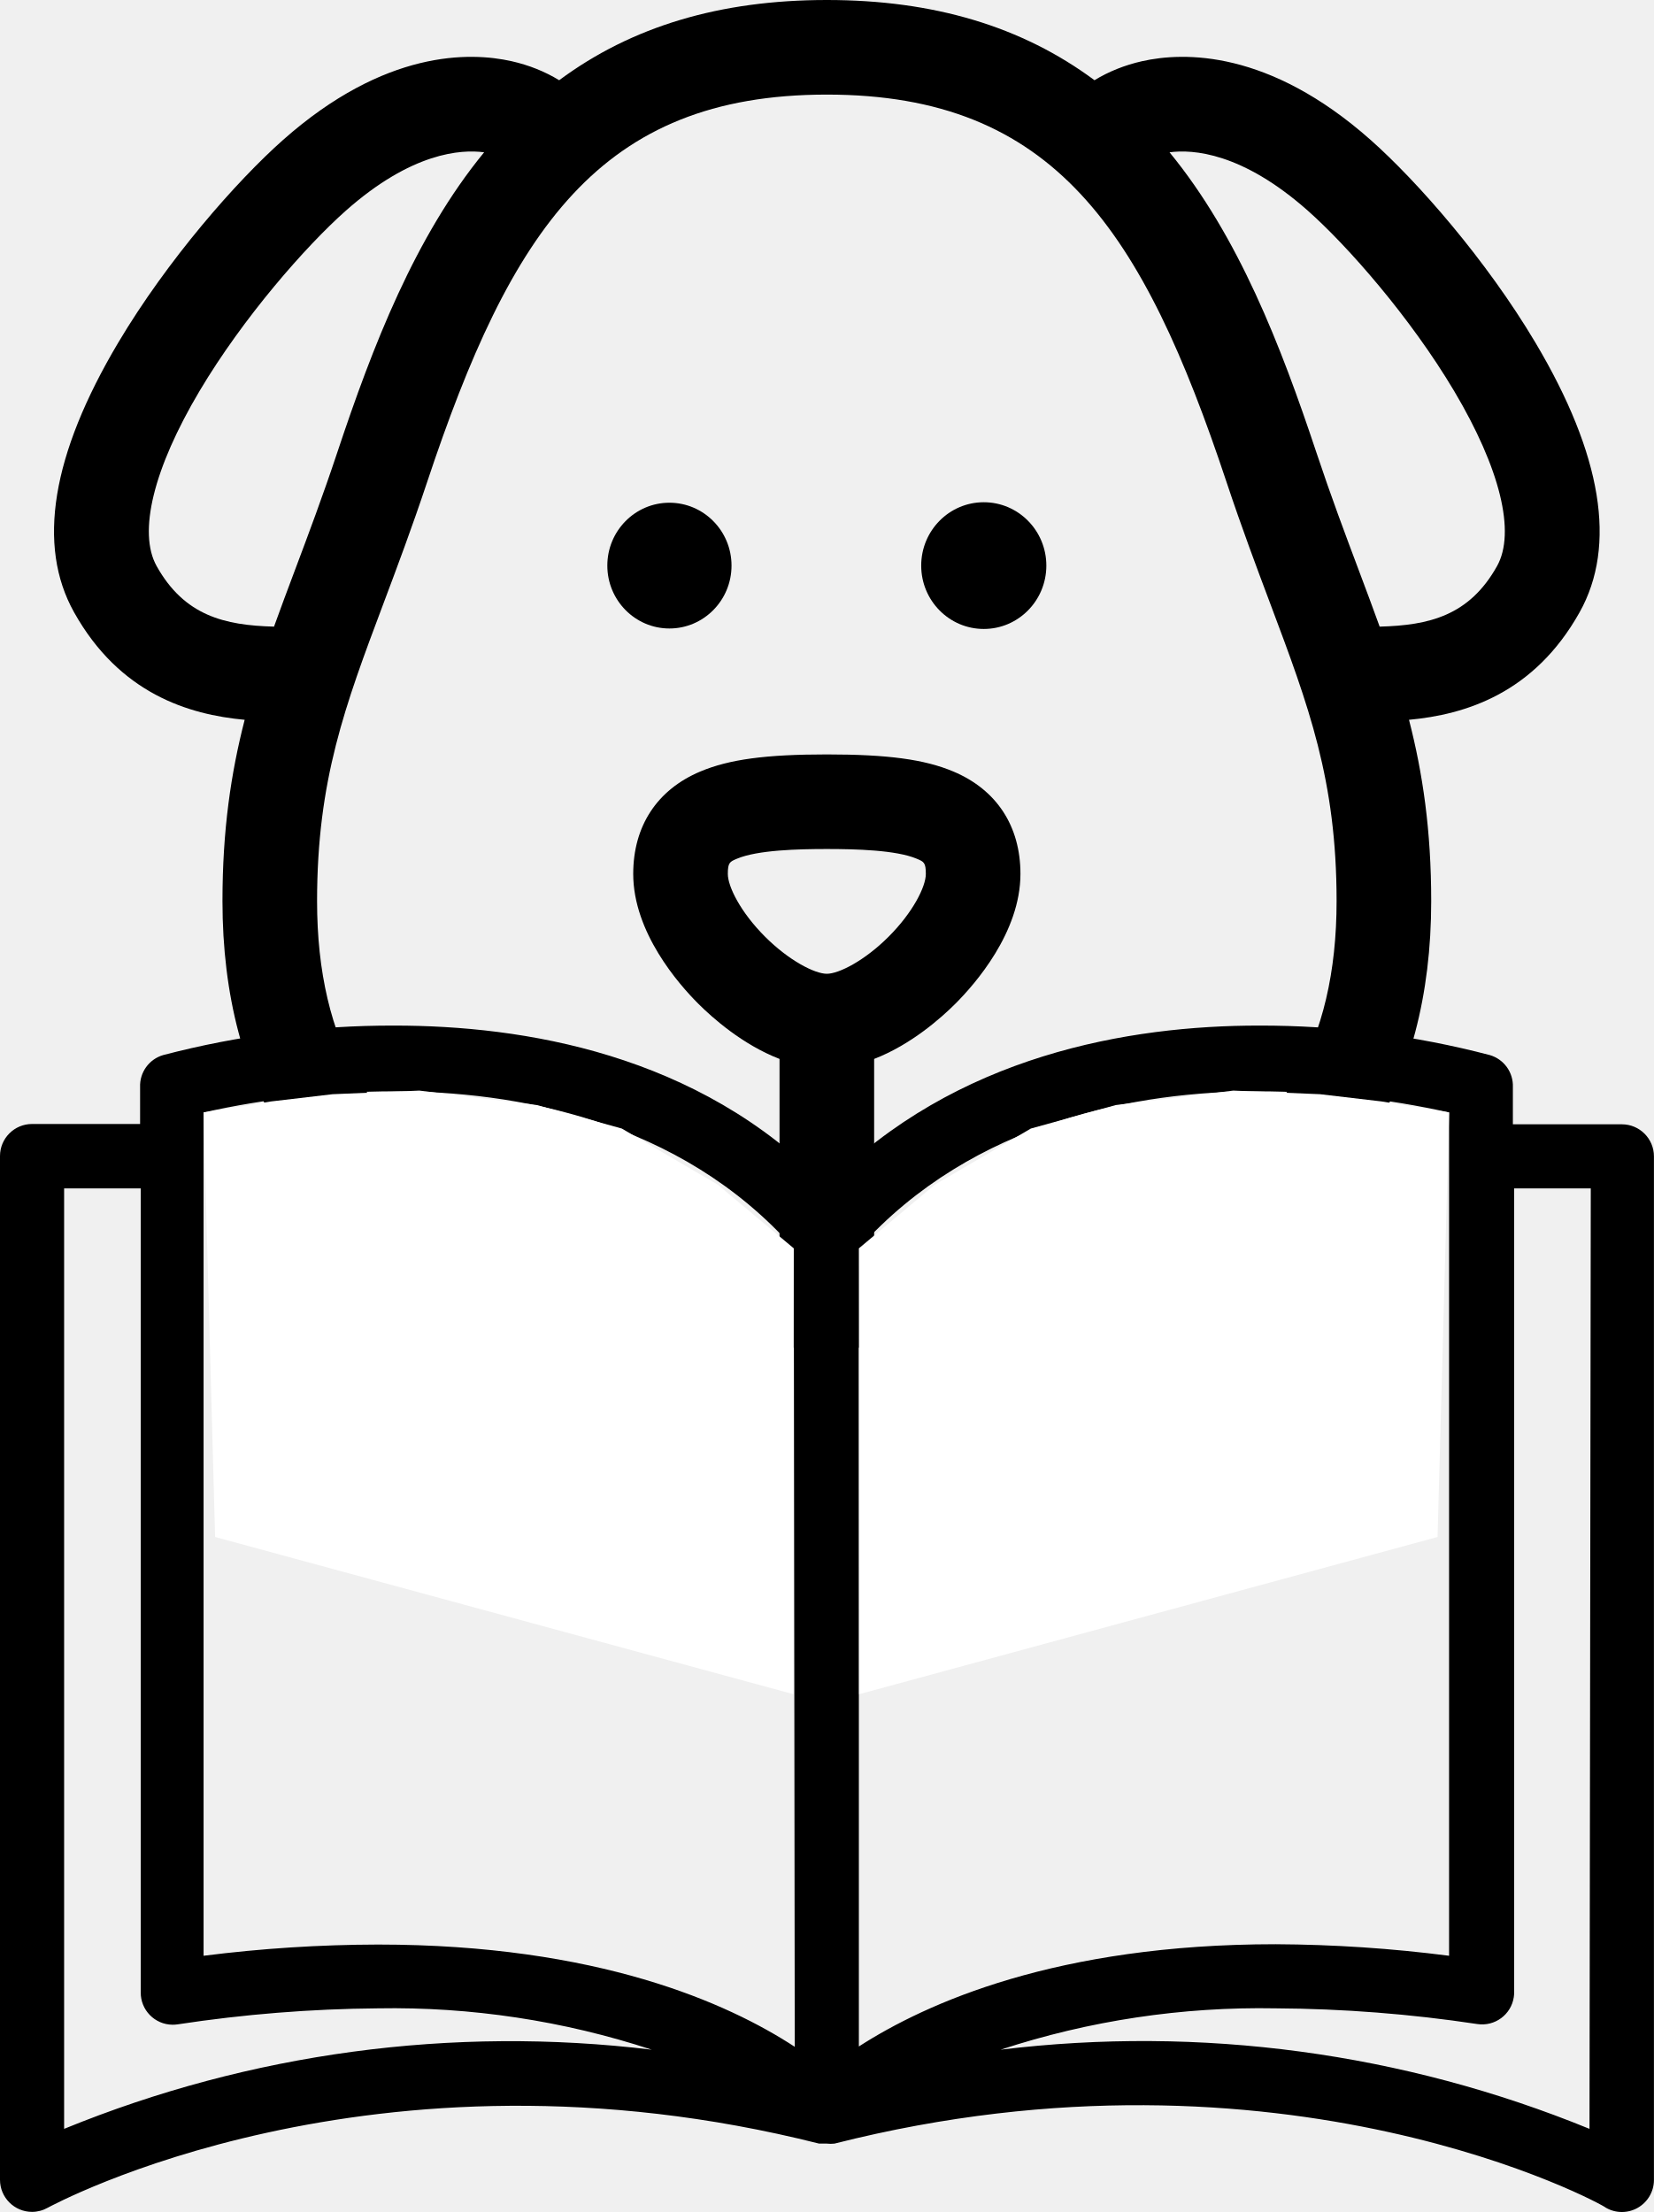
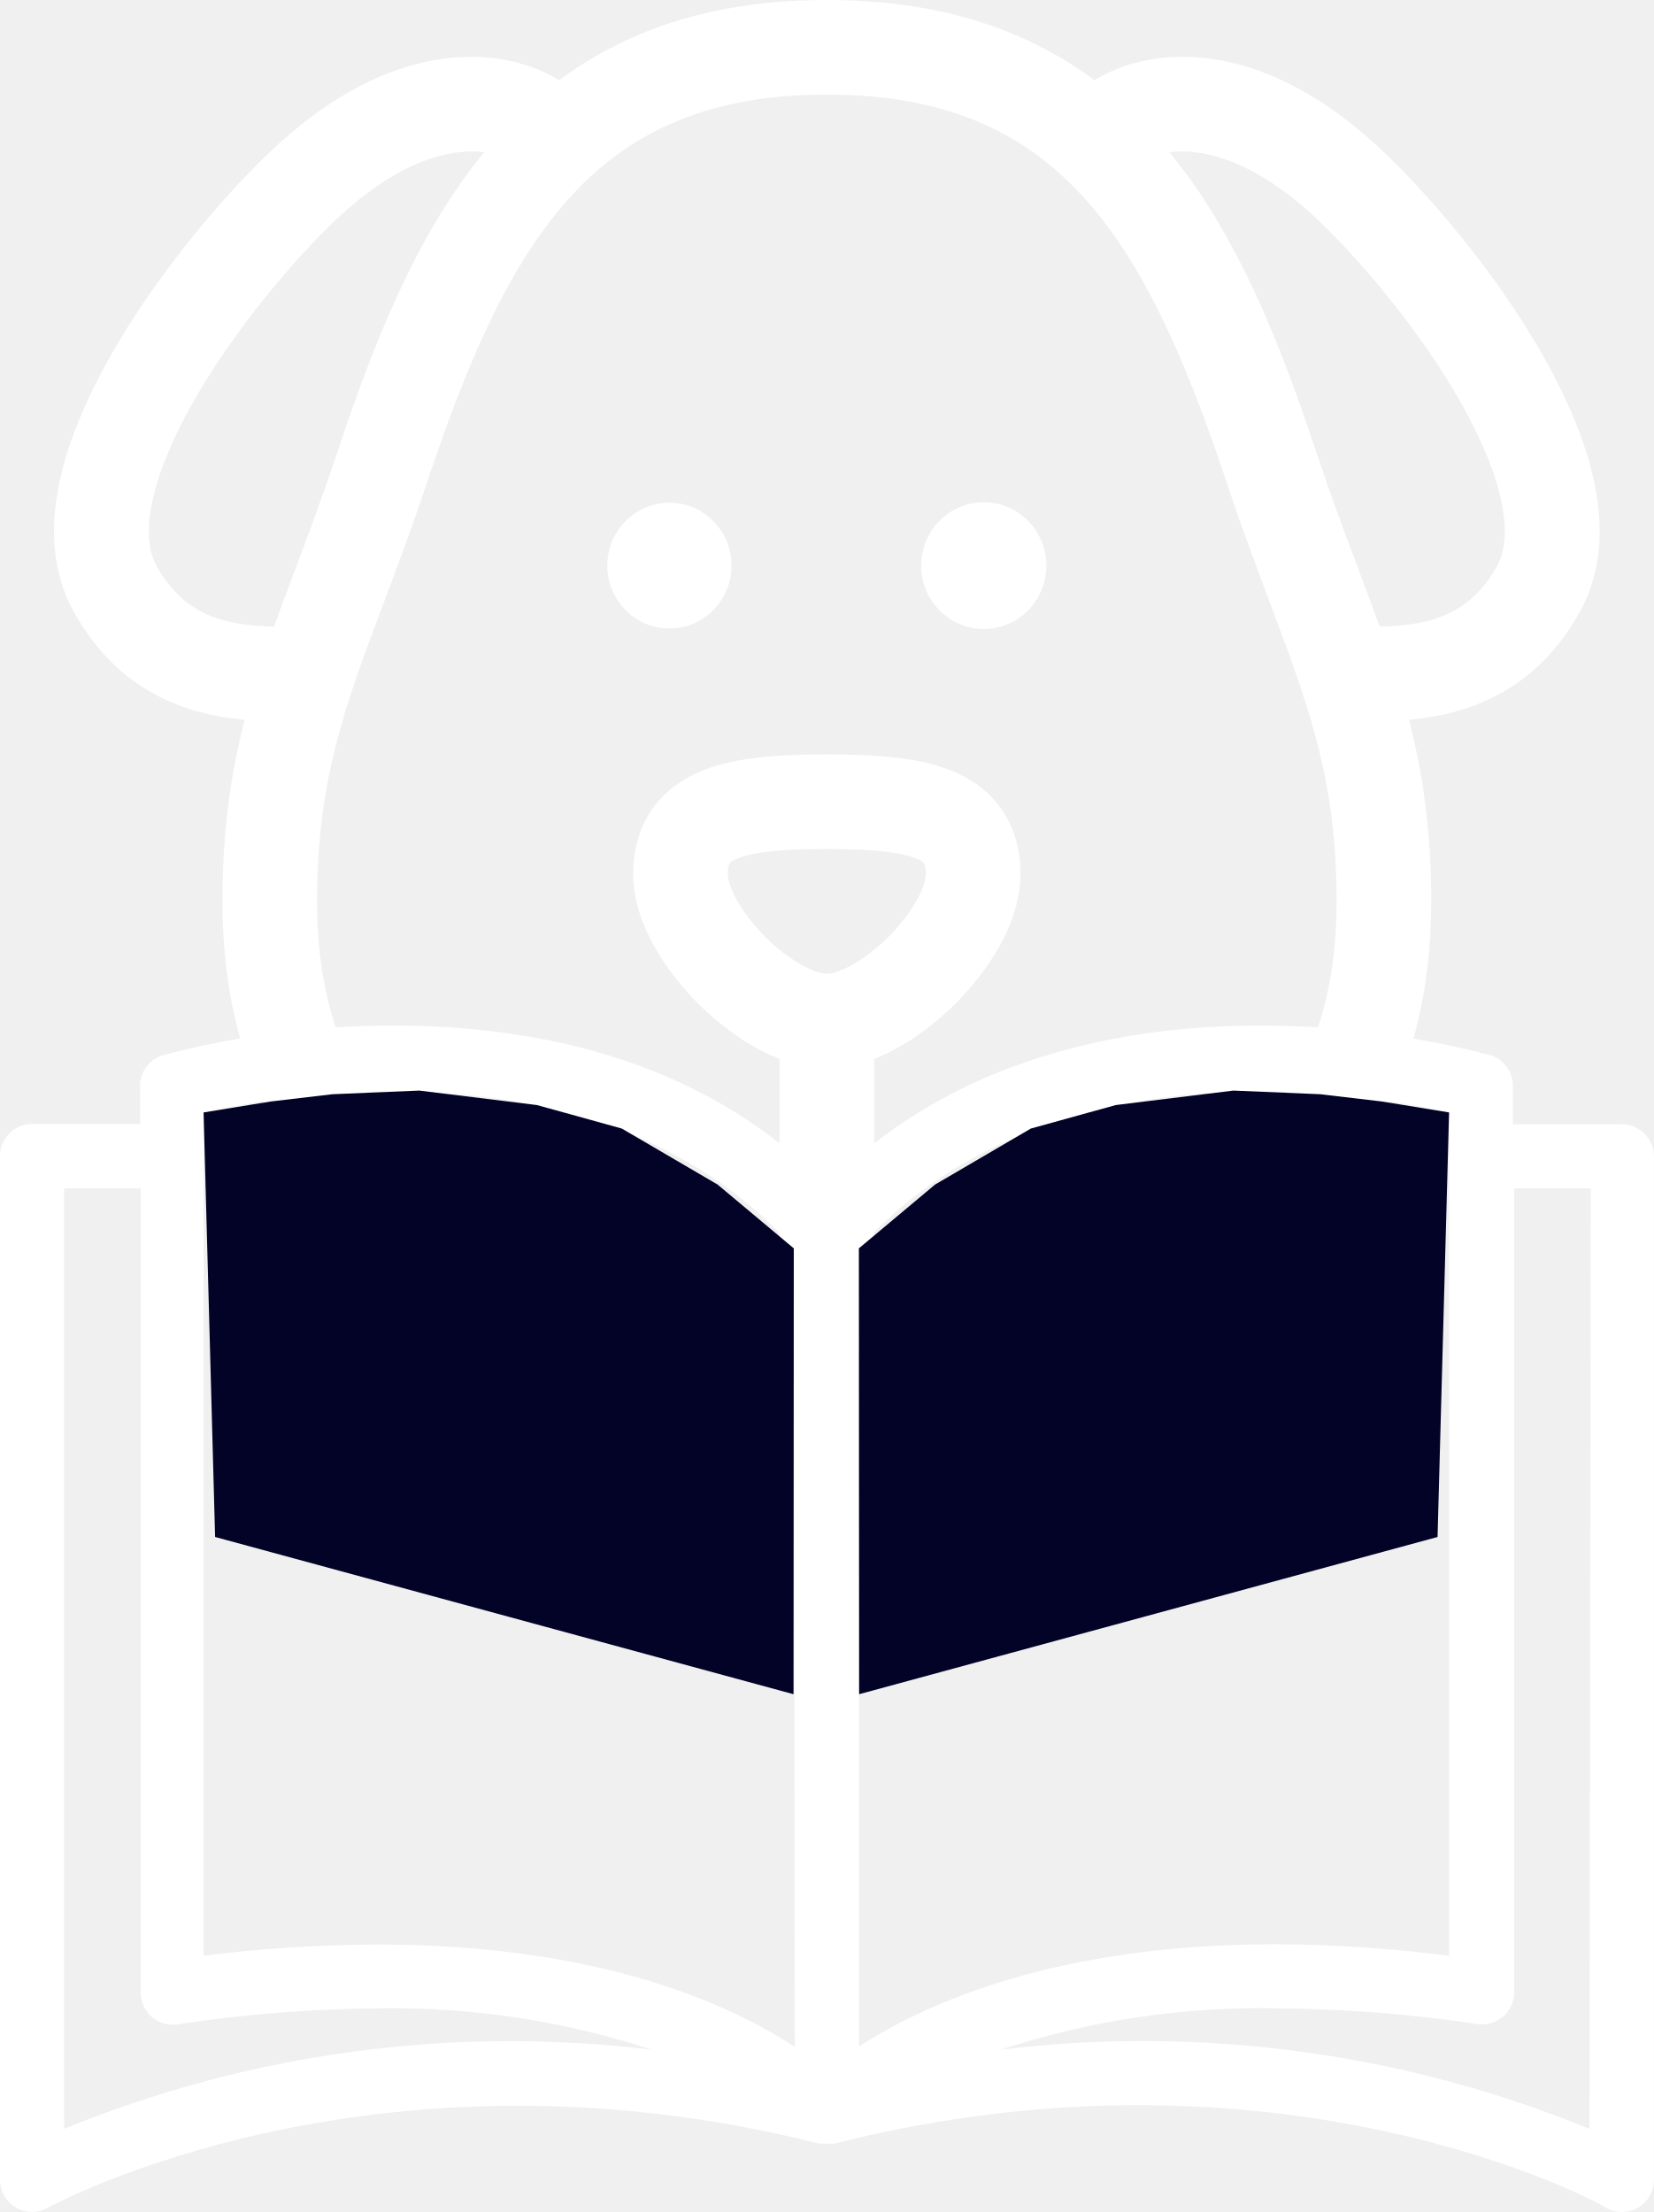
<svg xmlns="http://www.w3.org/2000/svg" version="1.1" id="Capa_1" x="0px" y="0px" viewBox="0 0 412.72 552.081" xml:space="preserve" width="412.72" height="552.081">
  <defs id="defs996" />
-   <g id="g961" transform="translate(0,197.6653)">
+   <g id="g961" style="fill: #fff;" transform="translate(0,197.6653)">
    <g id="g959">
-       <path d="m 404.72,82.944 c -0.027,0 -0.054,0 -0.08,0 v 0 h -27.12 v -9.28 c 0.146,-3.673 -2.23,-6.974 -5.76,-8 -18.828,-4.934 -38.216,-7.408 -57.68,-7.36 -32,0 -75.6,7.2 -107.84,40 -32,-33.12 -75.92,-40 -107.84,-40 -19.464,-0.048 -38.852,2.426 -57.68,7.36 -3.53,1.026 -5.906,4.327 -5.76,8 v 9.2 H 8 c -4.418,0 -8,3.582 -8,8 v 255.52 c 0,4.418 3.582,8 8,8 1.374,-0.004 2.724,-0.362 3.92,-1.04 0.8,-0.4 80.8,-44.16 192.48,-16 h 1.2 0.72 c 0.638,0.077 1.282,0.077 1.92,0 112,-28.4 192,15.28 192.48,16 2.475,1.429 5.525,1.429 8,0 2.46,-1.42 3.983,-4.039 4,-6.88 V 90.944 c 0,-4.418 -3.581,-8 -8,-8 z M 16,333.664 V 98.944 h 19.12 v 200.64 c -0.05,4.418 3.491,8.04 7.909,8.09 0.432,0.005 0.864,-0.025 1.291,-0.09 16.55,-2.527 33.259,-3.864 50,-4 23.19,-0.402 46.283,3.086 68.32,10.32 -49.765,-6.018 -100.243,0.784 -146.64,19.76 z m 78.32,-46 c -14.551,0.033 -29.085,0.968 -43.52,2.8 V 79.984 c 15.576,-3.47 31.482,-5.241 47.44,-5.28 29.92,0 71.2,6.88 99.84,39.2 l 0.24,199.28 c -16.64,-10.88 -49.12,-25.52 -104,-25.52 z m 120,-173.76 c 28.64,-32 69.92,-39.2 99.84,-39.2 15.957,0.047 31.863,1.817 47.44,5.28 v 210.48 c -14.354,-1.849 -28.808,-2.811 -43.28,-2.88 -54.56,0 -87.12,14.64 -104,25.52 z m 182.32,219.76 c -46.496,-19.028 -97.09,-25.831 -146.96,-19.76 22.141,-7.26 45.344,-10.749 68.64,-10.32 16.846,0.094 33.663,1.404 50.32,3.92 4.368,0.663 8.447,-2.341 9.11,-6.709 0.065,-0.427 0.095,-0.859 0.09,-1.291 V 98.944 h 19.12 z" id="path957" />
+       <path style="fill: #fff;" d="m 404.72,82.944 c -0.027,0 -0.054,0 -0.08,0 v 0 h -27.12 v -9.28 c 0.146,-3.673 -2.23,-6.974 -5.76,-8 -18.828,-4.934 -38.216,-7.408 -57.68,-7.36 -32,0 -75.6,7.2 -107.84,40 -32,-33.12 -75.92,-40 -107.84,-40 -19.464,-0.048 -38.852,2.426 -57.68,7.36 -3.53,1.026 -5.906,4.327 -5.76,8 v 9.2 H 8 c -4.418,0 -8,3.582 -8,8 v 255.52 c 0,4.418 3.582,8 8,8 1.374,-0.004 2.724,-0.362 3.92,-1.04 0.8,-0.4 80.8,-44.16 192.48,-16 h 1.2 0.72 c 0.638,0.077 1.282,0.077 1.92,0 112,-28.4 192,15.28 192.48,16 2.475,1.429 5.525,1.429 8,0 2.46,-1.42 3.983,-4.039 4,-6.88 V 90.944 c 0,-4.418 -3.581,-8 -8,-8 z M 16,333.664 V 98.944 h 19.12 v 200.64 c -0.05,4.418 3.491,8.04 7.909,8.09 0.432,0.005 0.864,-0.025 1.291,-0.09 16.55,-2.527 33.259,-3.864 50,-4 23.19,-0.402 46.283,3.086 68.32,10.32 -49.765,-6.018 -100.243,0.784 -146.64,19.76 z m 78.32,-46 c -14.551,0.033 -29.085,0.968 -43.52,2.8 V 79.984 c 15.576,-3.47 31.482,-5.241 47.44,-5.28 29.92,0 71.2,6.88 99.84,39.2 l 0.24,199.28 c -16.64,-10.88 -49.12,-25.52 -104,-25.52 z m 120,-173.76 c 28.64,-32 69.92,-39.2 99.84,-39.2 15.957,0.047 31.863,1.817 47.44,5.28 v 210.48 c -14.354,-1.849 -28.808,-2.811 -43.28,-2.88 -54.56,0 -87.12,14.64 -104,25.52 z m 182.32,219.76 c -46.496,-19.028 -97.09,-25.831 -146.96,-19.76 22.141,-7.26 45.344,-10.749 68.64,-10.32 16.846,0.094 33.663,1.404 50.32,3.92 4.368,0.663 8.447,-2.341 9.11,-6.709 0.065,-0.427 0.095,-0.859 0.09,-1.291 V 98.944 h 19.12 z" id="path957" />
    </g>
  </g>
  <g id="g963" transform="translate(0,197.6653)">
</g>
  <g id="g965" transform="translate(0,197.6653)">
</g>
  <g id="g967" transform="translate(0,197.6653)">
</g>
  <g id="g969" transform="translate(0,197.6653)">
</g>
  <g id="g971" transform="translate(0,197.6653)">
</g>
  <g id="g973" transform="translate(0,197.6653)">
</g>
  <g id="g975" transform="translate(0,197.6653)">
</g>
  <g id="g977" transform="translate(0,197.6653)">
</g>
  <g id="g979" transform="translate(0,197.6653)">
</g>
  <g id="g981" transform="translate(0,197.6653)">
</g>
  <g id="g983" transform="translate(0,197.6653)">
</g>
  <g id="g985" transform="translate(0,197.6653)">
</g>
  <g id="g987" transform="translate(0,197.6653)">
</g>
  <g id="g989" transform="translate(0,197.6653)">
</g>
  <g id="g991" transform="translate(0,197.6653)">
</g>
  <g id="g1075" transform="matrix(0.7533131,0,0,0.7533131,13.47768,-24.62957)">
    <g id="g1073">
-       <path d="M 490.748,146.253 C 474.454,118.82 451.563,92.725 436.107,79.035 402.367,49.142 374.222,49.87 360.445,52.966 354.657,54.267 349.342,56.412 344.663,59.273 320.624,41.434 291.38,32.695 256,32.695 c -35.38,0 -64.625,8.739 -88.663,26.579 -4.68,-2.861 -9.994,-5.007 -15.782,-6.307 C 137.782,49.872 109.633,49.143 75.895,79.035 60.438,92.726 37.548,118.821 21.252,146.254 -0.81,183.395 -5.724,213.44 6.646,235.557 21.75,262.56 44.66,269.47 63.155,271.174 c -4.546,17.655 -7.353,36.542 -7.353,60.075 0,31.193 7.1,58.029 21.105,79.763 12.311,19.108 30.035,34.409 52.679,45.478 41.838,20.451 92.185,22.816 126.415,22.816 34.23,0 84.578,-2.365 126.415,-22.816 22.643,-11.069 40.368,-26.37 52.679,-45.478 14.004,-21.735 21.105,-48.571 21.105,-79.763 0,-23.532 -2.807,-42.419 -7.353,-60.075 18.495,-1.705 41.406,-8.616 56.509,-35.618 12.368,-22.115 7.453,-52.161 -14.608,-89.303 z M 72.878,240.307 C 56.51,239.877 43.2,236.708 33.999,220.259 c -6.242,-11.161 -1.067,-32.301 14.2,-58.002 14.489,-24.393 35.286,-48.079 48.478,-59.766 21.786,-19.304 38.118,-20.367 45.802,-19.338 -22.867,27.876 -36.883,64.104 -48.604,99.327 -4.854,14.586 -9.532,27.039 -14.058,39.084 -2.42,6.444 -4.748,12.642 -6.939,18.743 z m 162.677,102.75 c -8.107,-8.103 -12.35,-16.609 -12.35,-20.823 0,-3.763 0.645,-4.033 3.042,-5.042 6.833,-2.875 20.253,-3.207 29.753,-3.207 9.5,0 22.92,0.332 29.753,3.207 2.397,1.008 3.042,1.28 3.042,5.042 0,4.214 -4.242,12.719 -12.35,20.823 -7.973,7.968 -16.484,12.267 -20.446,12.267 -3.962,0 -12.471,-4.299 -20.444,-12.267 z m 133.098,85.278 c -24.051,11.755 -55.889,18.131 -96.983,19.394 v -64.194 c 12.304,-4.748 22.324,-13.708 26.93,-18.311 6.475,-6.471 21.535,-23.615 21.535,-42.989 0,-15.849 -7.894,-27.899 -22.228,-33.929 -9.554,-4.02 -21.696,-5.66 -41.906,-5.66 -20.21,0 -32.352,1.64 -41.907,5.66 -14.333,6.03 -22.228,18.079 -22.228,33.929 0,19.374 15.061,36.517 21.535,42.989 4.606,4.604 14.627,13.564 26.93,18.311 v 64.194 C 199.237,446.467 167.399,440.092 143.348,428.335 105.526,409.847 87.14,378.09 87.14,331.249 c 0,-40.072 9.234,-64.649 22.013,-98.664 4.413,-11.745 9.413,-25.057 14.456,-40.21 27.7,-83.236 57.002,-128.341 132.391,-128.341 75.389,0 104.691,45.106 132.39,128.341 5.042,15.154 10.044,28.465 14.456,40.21 12.779,34.015 22.013,58.591 22.013,98.664 0.001,46.841 -18.385,78.598 -56.206,97.086 z m 109.35,-208.076 c -9.202,16.451 -22.512,19.617 -38.88,20.048 -2.192,-6.102 -4.518,-12.299 -6.938,-18.743 -4.525,-12.044 -9.203,-24.498 -14.058,-39.084 -11.721,-35.223 -25.737,-71.451 -48.604,-99.327 7.684,-1.027 24.017,0.034 45.804,19.339 13.192,11.685 33.988,35.37 48.477,59.763 15.266,25.703 20.441,46.844 14.199,58.004 z" id="path1067" />
-       <path d="m 203.851,199.256 c -11.337,0 -20.564,9.321 -20.564,20.83 0,11.508 9.226,20.837 20.564,20.837 11.352,0 20.577,-9.33 20.577,-20.837 0,-11.509 -9.225,-20.83 -20.577,-20.83 z" id="path1069" />
-       <path d="m 307.995,199.093 c -11.447,0 -20.733,9.399 -20.733,20.993 0,11.594 9.286,20.993 20.733,20.993 11.434,0 20.719,-9.399 20.719,-20.993 10e-4,-11.594 -9.285,-20.993 -20.719,-20.993 z" id="path1071" />
+       <path style="fill: #fff;" d="M 490.748,146.253 C 474.454,118.82 451.563,92.725 436.107,79.035 402.367,49.142 374.222,49.87 360.445,52.966 354.657,54.267 349.342,56.412 344.663,59.273 320.624,41.434 291.38,32.695 256,32.695 c -35.38,0 -64.625,8.739 -88.663,26.579 -4.68,-2.861 -9.994,-5.007 -15.782,-6.307 C 137.782,49.872 109.633,49.143 75.895,79.035 60.438,92.726 37.548,118.821 21.252,146.254 -0.81,183.395 -5.724,213.44 6.646,235.557 21.75,262.56 44.66,269.47 63.155,271.174 c -4.546,17.655 -7.353,36.542 -7.353,60.075 0,31.193 7.1,58.029 21.105,79.763 12.311,19.108 30.035,34.409 52.679,45.478 41.838,20.451 92.185,22.816 126.415,22.816 34.23,0 84.578,-2.365 126.415,-22.816 22.643,-11.069 40.368,-26.37 52.679,-45.478 14.004,-21.735 21.105,-48.571 21.105,-79.763 0,-23.532 -2.807,-42.419 -7.353,-60.075 18.495,-1.705 41.406,-8.616 56.509,-35.618 12.368,-22.115 7.453,-52.161 -14.608,-89.303 z M 72.878,240.307 C 56.51,239.877 43.2,236.708 33.999,220.259 c -6.242,-11.161 -1.067,-32.301 14.2,-58.002 14.489,-24.393 35.286,-48.079 48.478,-59.766 21.786,-19.304 38.118,-20.367 45.802,-19.338 -22.867,27.876 -36.883,64.104 -48.604,99.327 -4.854,14.586 -9.532,27.039 -14.058,39.084 -2.42,6.444 -4.748,12.642 -6.939,18.743 z m 162.677,102.75 c -8.107,-8.103 -12.35,-16.609 -12.35,-20.823 0,-3.763 0.645,-4.033 3.042,-5.042 6.833,-2.875 20.253,-3.207 29.753,-3.207 9.5,0 22.92,0.332 29.753,3.207 2.397,1.008 3.042,1.28 3.042,5.042 0,4.214 -4.242,12.719 -12.35,20.823 -7.973,7.968 -16.484,12.267 -20.446,12.267 -3.962,0 -12.471,-4.299 -20.444,-12.267 z m 133.098,85.278 c -24.051,11.755 -55.889,18.131 -96.983,19.394 v -64.194 c 12.304,-4.748 22.324,-13.708 26.93,-18.311 6.475,-6.471 21.535,-23.615 21.535,-42.989 0,-15.849 -7.894,-27.899 -22.228,-33.929 -9.554,-4.02 -21.696,-5.66 -41.906,-5.66 -20.21,0 -32.352,1.64 -41.907,5.66 -14.333,6.03 -22.228,18.079 -22.228,33.929 0,19.374 15.061,36.517 21.535,42.989 4.606,4.604 14.627,13.564 26.93,18.311 v 64.194 C 199.237,446.467 167.399,440.092 143.348,428.335 105.526,409.847 87.14,378.09 87.14,331.249 c 0,-40.072 9.234,-64.649 22.013,-98.664 4.413,-11.745 9.413,-25.057 14.456,-40.21 27.7,-83.236 57.002,-128.341 132.391,-128.341 75.389,0 104.691,45.106 132.39,128.341 5.042,15.154 10.044,28.465 14.456,40.21 12.779,34.015 22.013,58.591 22.013,98.664 0.001,46.841 -18.385,78.598 -56.206,97.086 z m 109.35,-208.076 c -9.202,16.451 -22.512,19.617 -38.88,20.048 -2.192,-6.102 -4.518,-12.299 -6.938,-18.743 -4.525,-12.044 -9.203,-24.498 -14.058,-39.084 -11.721,-35.223 -25.737,-71.451 -48.604,-99.327 7.684,-1.027 24.017,0.034 45.804,19.339 13.192,11.685 33.988,35.37 48.477,59.763 15.266,25.703 20.441,46.844 14.199,58.004 z" id="path1067" />
+       <path style="fill: #fff;" d="m 203.851,199.256 c -11.337,0 -20.564,9.321 -20.564,20.83 0,11.508 9.226,20.837 20.564,20.837 11.352,0 20.577,-9.33 20.577,-20.837 0,-11.509 -9.225,-20.83 -20.577,-20.83 z" id="path1069" />
+       <path style="fill: #fff;" d="m 307.995,199.093 c -11.447,0 -20.733,9.399 -20.733,20.993 0,11.594 9.286,20.993 20.733,20.993 11.434,0 20.719,-9.399 20.719,-20.993 10e-4,-11.594 -9.285,-20.993 -20.719,-20.993 z" id="path1071" />
    </g>
  </g>
-   <path style="fill:#ffffff;fill-opacity:1;stroke:none;stroke-width:1px;stroke-linecap:butt;stroke-linejoin:miter;stroke-opacity:1" d="m 50.8,277.649 16.859,-2.748 15.336,-1.804 21.651,-0.902 29.319,3.608 21.2,5.864 23.906,13.983 L 198.08,311.569 198.016,422.85 53.676,383.607 Z" id="path1715" />
-   <path style="fill:#ffffff;fill-opacity:1;stroke:none;stroke-width:1px;stroke-linecap:butt;stroke-linejoin:miter;stroke-opacity:1" d="m 361.6,277.649 -16.859,-2.748 -15.336,-1.804 -21.651,-0.902 -29.319,3.608 -21.2,5.864 -23.906,13.983 -19.008,15.919 0.064,111.28 144.34,-39.242 z" id="path1715-7" />
+   <path style="fill:#030328;fill-opacity:1;stroke:none;stroke-width:1px;stroke-linecap:butt;stroke-linejoin:miter;stroke-opacity:1" d="m 50.8,277.649 16.859,-2.748 15.336,-1.804 21.651,-0.902 29.319,3.608 21.2,5.864 23.906,13.983 L 198.08,311.569 198.016,422.85 53.676,383.607 Z" id="path1715" />
+   <path style="fill:#030328;fill-opacity:1;stroke:none;stroke-width:1px;stroke-linecap:butt;stroke-linejoin:miter;stroke-opacity:1" d="m 361.6,277.649 -16.859,-2.748 -15.336,-1.804 -21.651,-0.902 -29.319,3.608 -21.2,5.864 -23.906,13.983 -19.008,15.919 0.064,111.28 144.34,-39.242 z" id="path1715-7" />
</svg>
